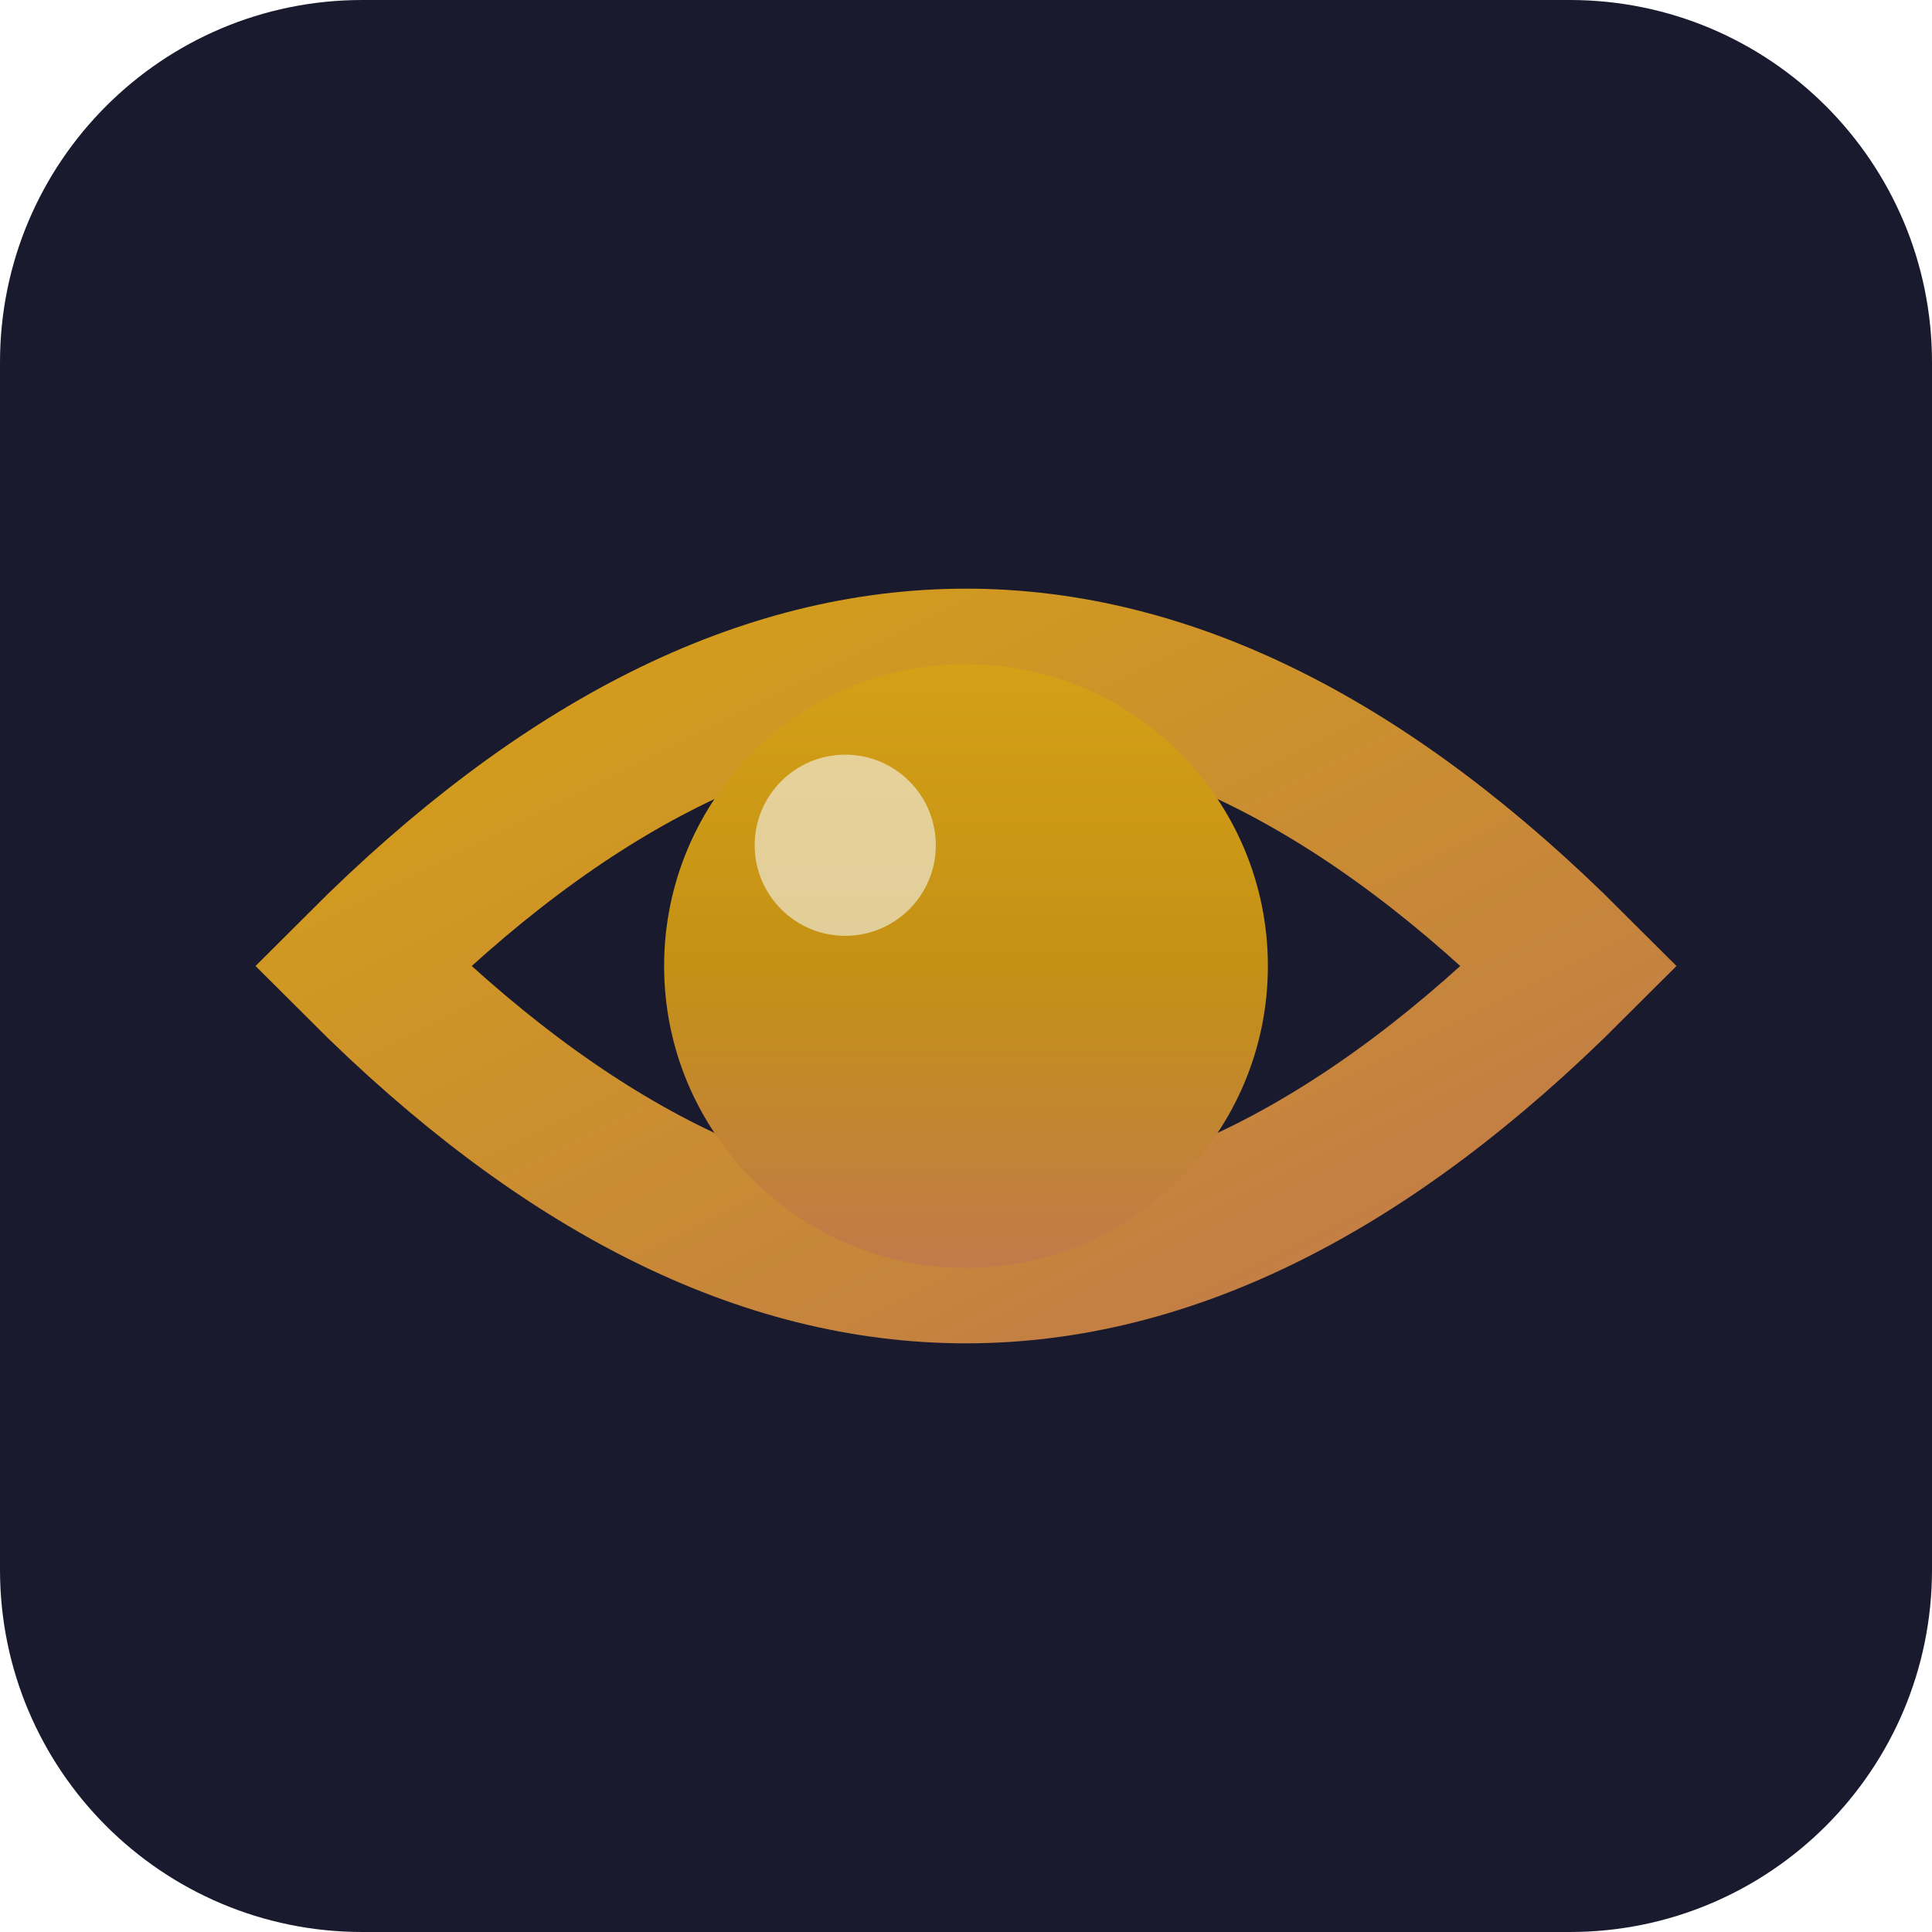
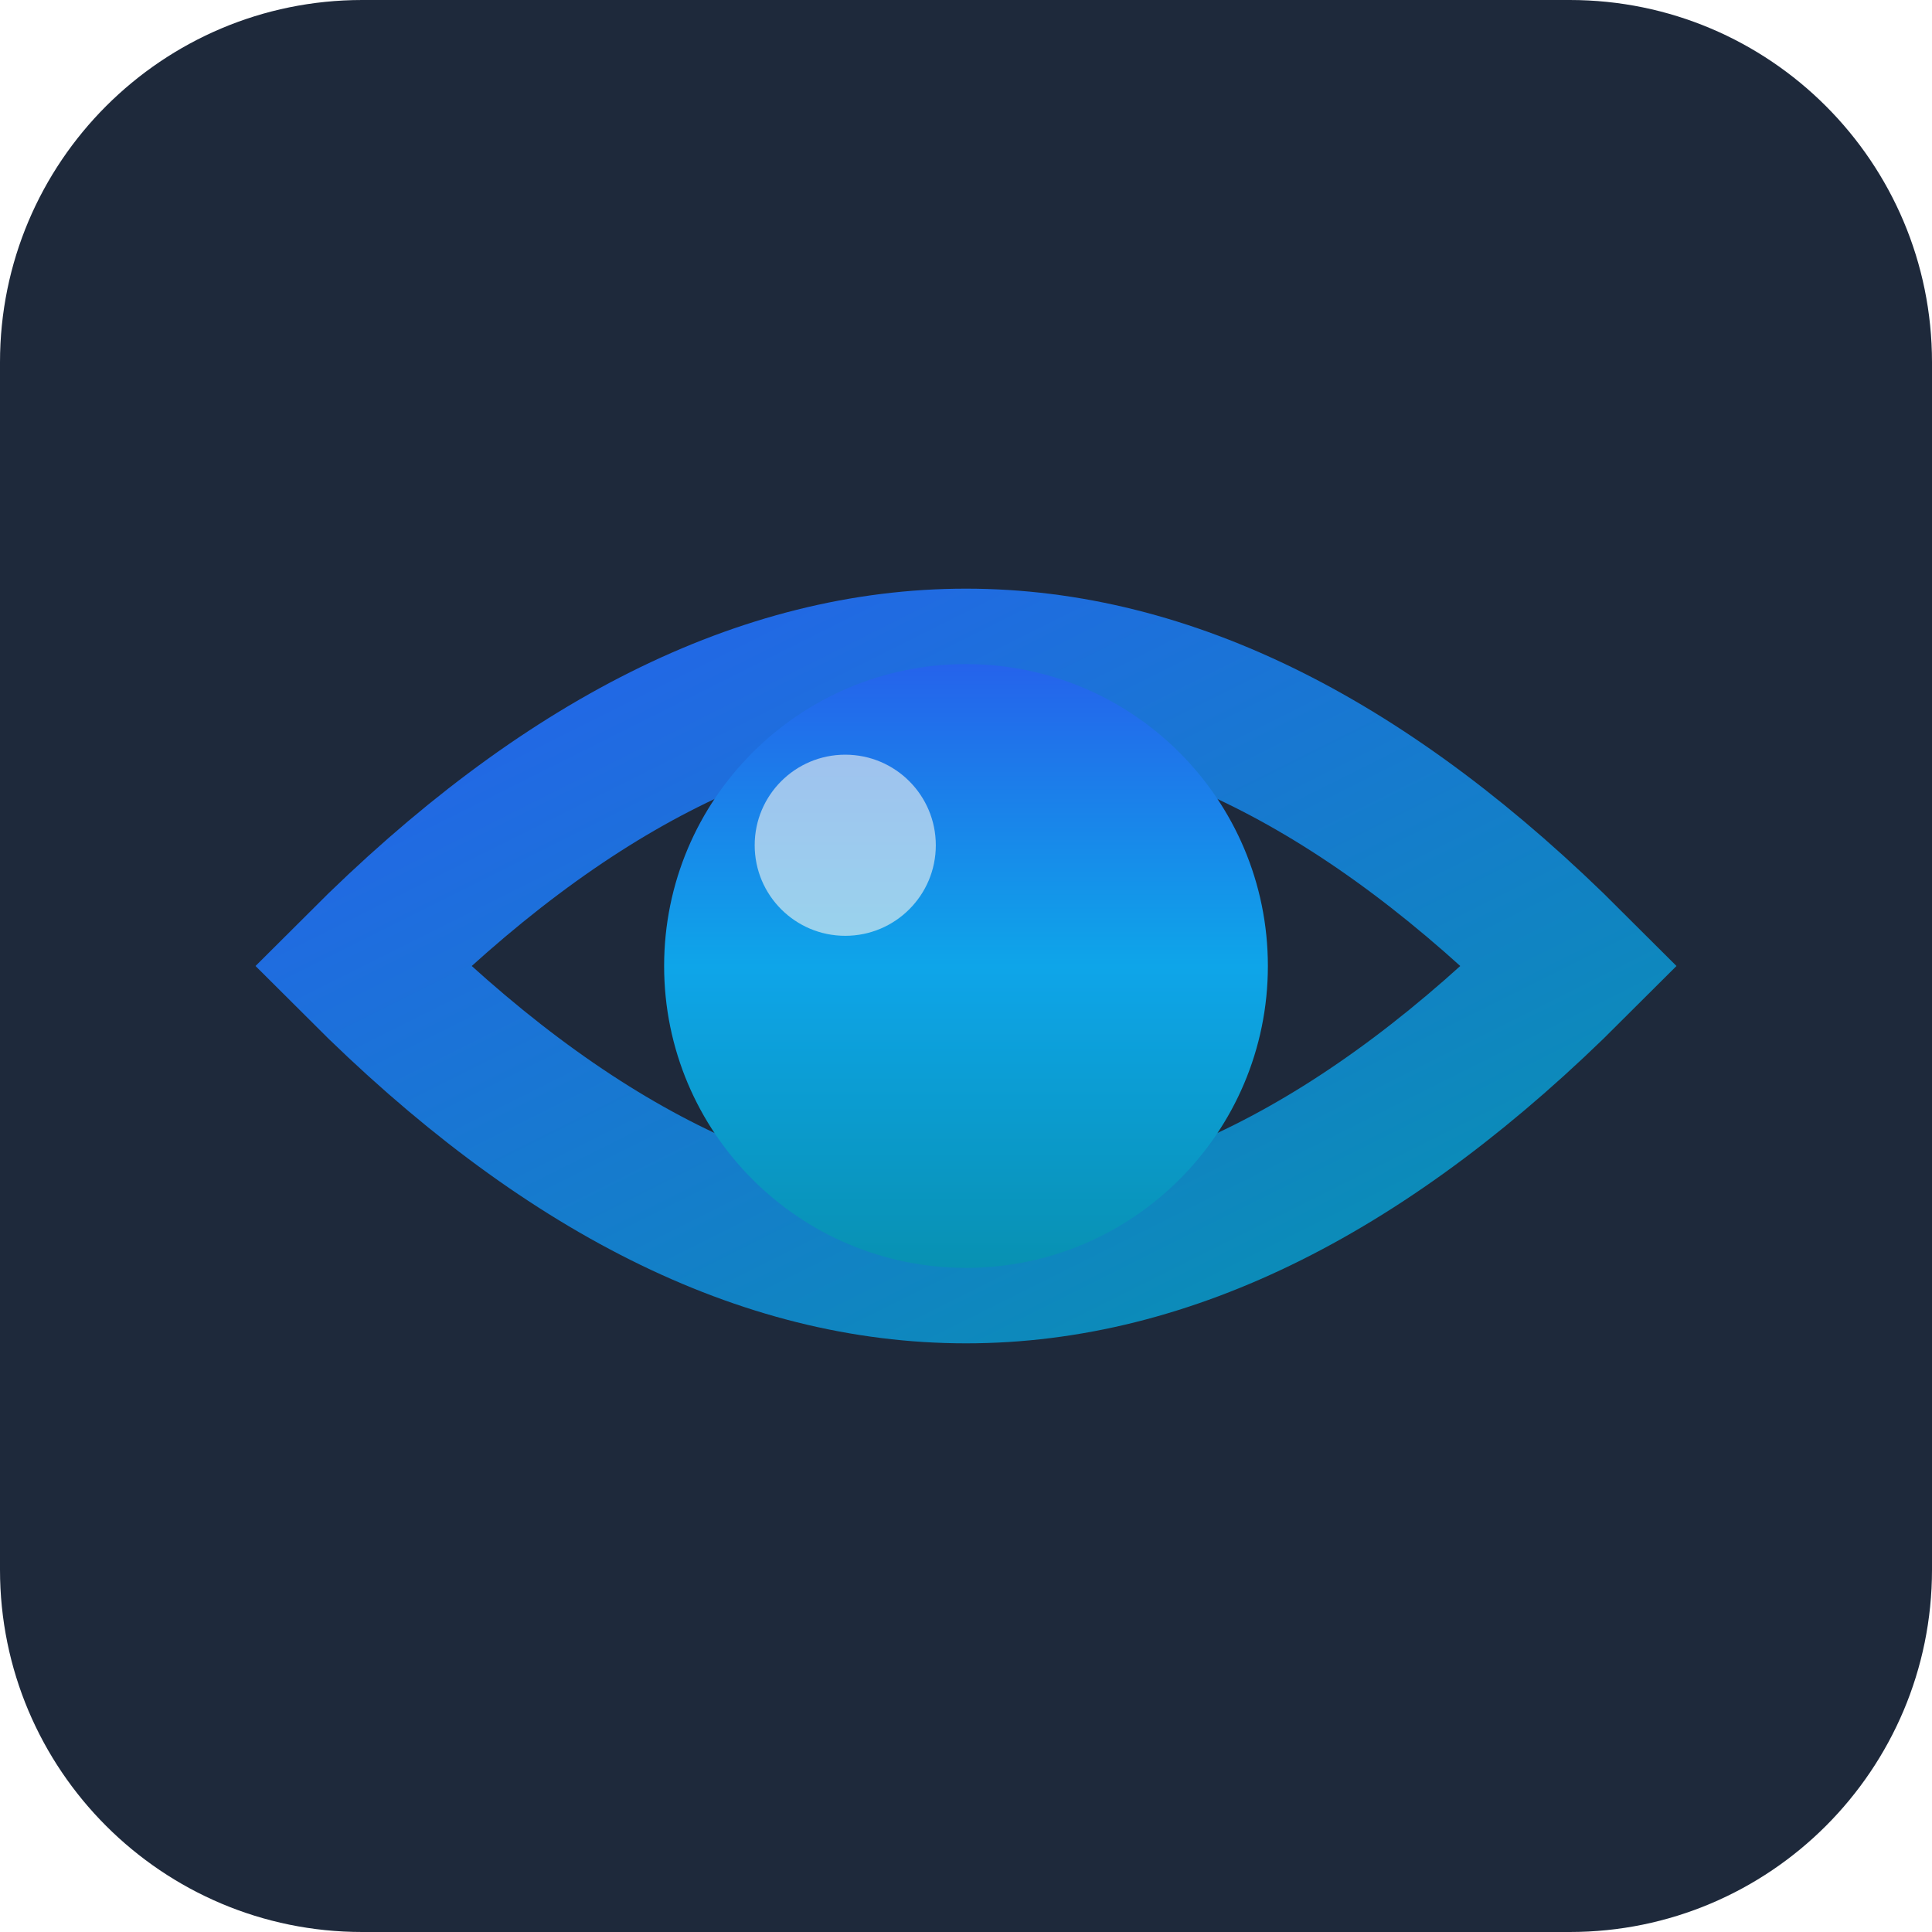
<svg xmlns="http://www.w3.org/2000/svg" width="32" height="32" viewBox="0 0 32 32" fill="none">
  <defs>
    <linearGradient id="favGradient" x1="0%" y1="0%" x2="100%" y2="100%">
-       <stop offset="0%" stop-color="#D4A017" />
-       <stop offset="100%" stop-color="#C17A4A" />
+       <stop offset="0%" stop-color="#2563EB" />
+       <stop offset="100%" stop-color="#0891B2" />
    </linearGradient>
    <linearGradient id="favGradientVertical" x1="0%" y1="0%" x2="0%" y2="100%">
-       <stop offset="0%" stop-color="#D4A017" />
-       <stop offset="50%" stop-color="#C49115" />
-       <stop offset="100%" stop-color="#C17A4A" />
+       <stop offset="0%" stop-color="#2563EB" />
+       <stop offset="50%" stop-color="#0EA5E9" />
+       <stop offset="100%" stop-color="#0891B2" />
    </linearGradient>
  </defs>
-   <rect width="32" height="32" rx="6" fill="#1A1A2E" />
+   <rect width="32" height="32" rx="6" fill="#1E293B" />
  <g transform="translate(3, 6)">
    <path d="M3 10 Q13 0, 23 10 Q13 20, 3 10 Z" fill="none" stroke="url(#favGradient)" stroke-width="2.5" stroke-linecap="round" />
    <circle cx="13" cy="10" r="5" fill="url(#favGradientVertical)" />
    <circle cx="11" cy="8" r="1.5" fill="#F5F5F0" opacity="0.6" />
  </g>
</svg>
